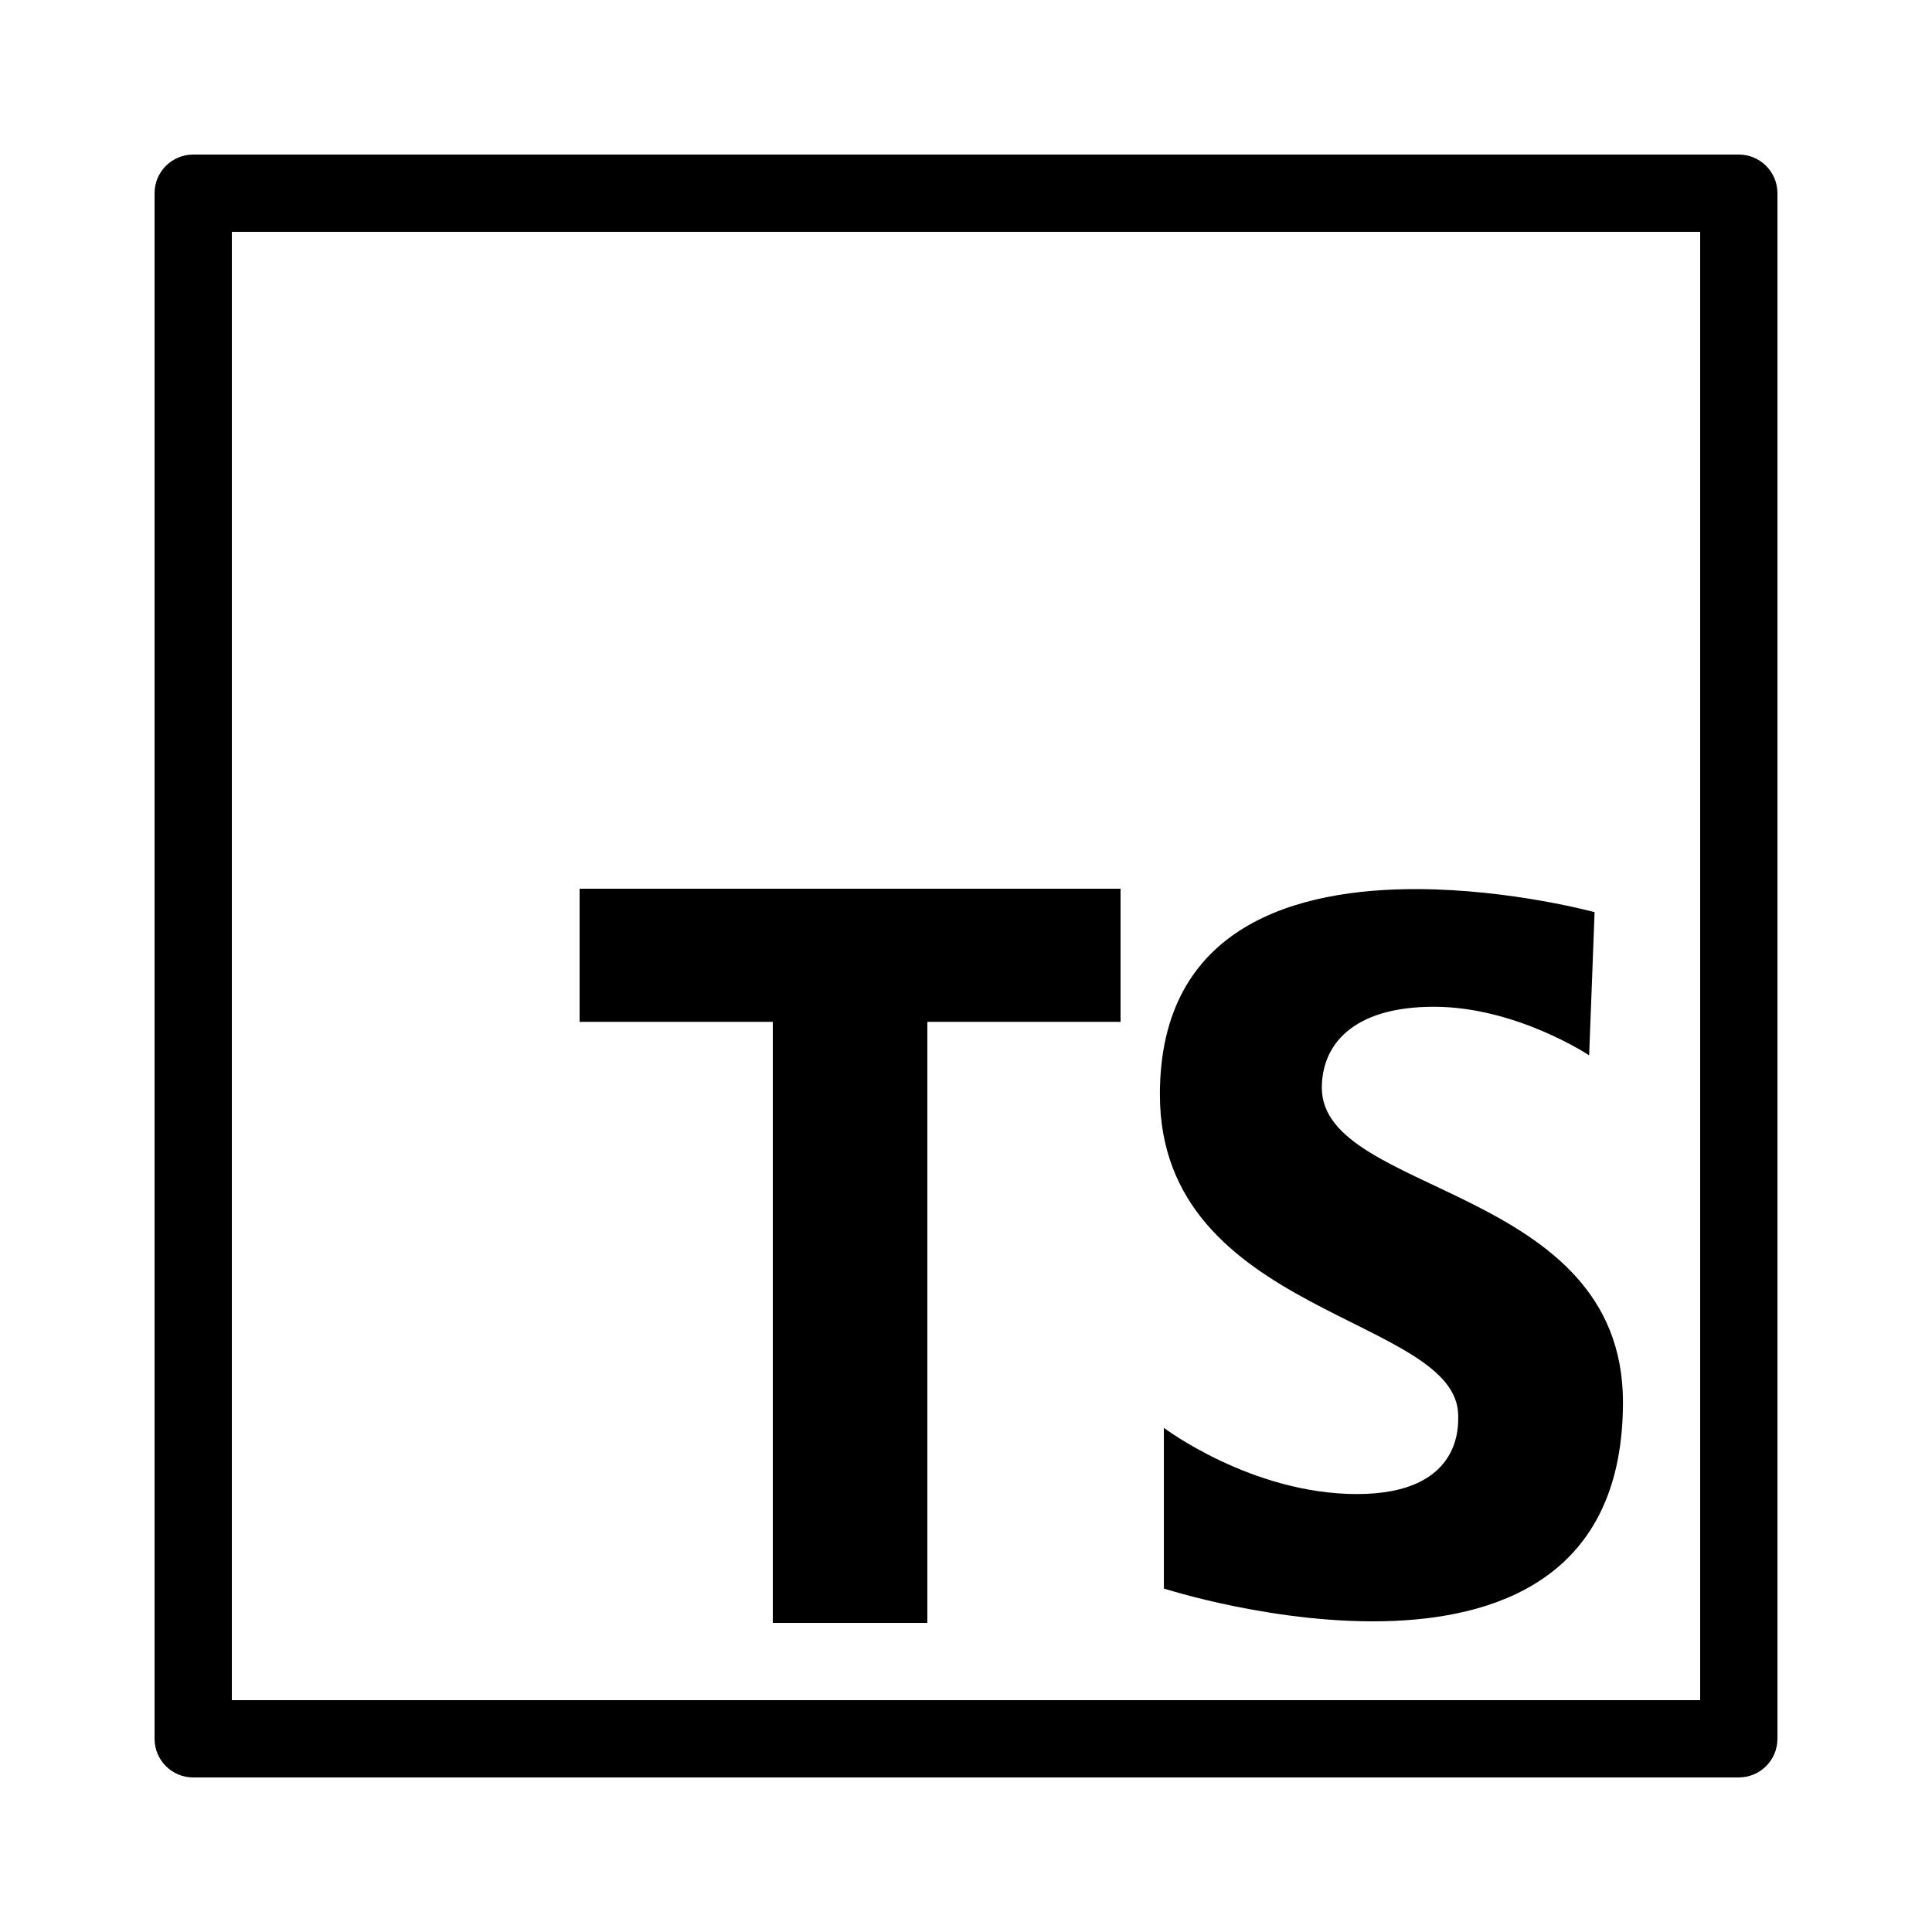
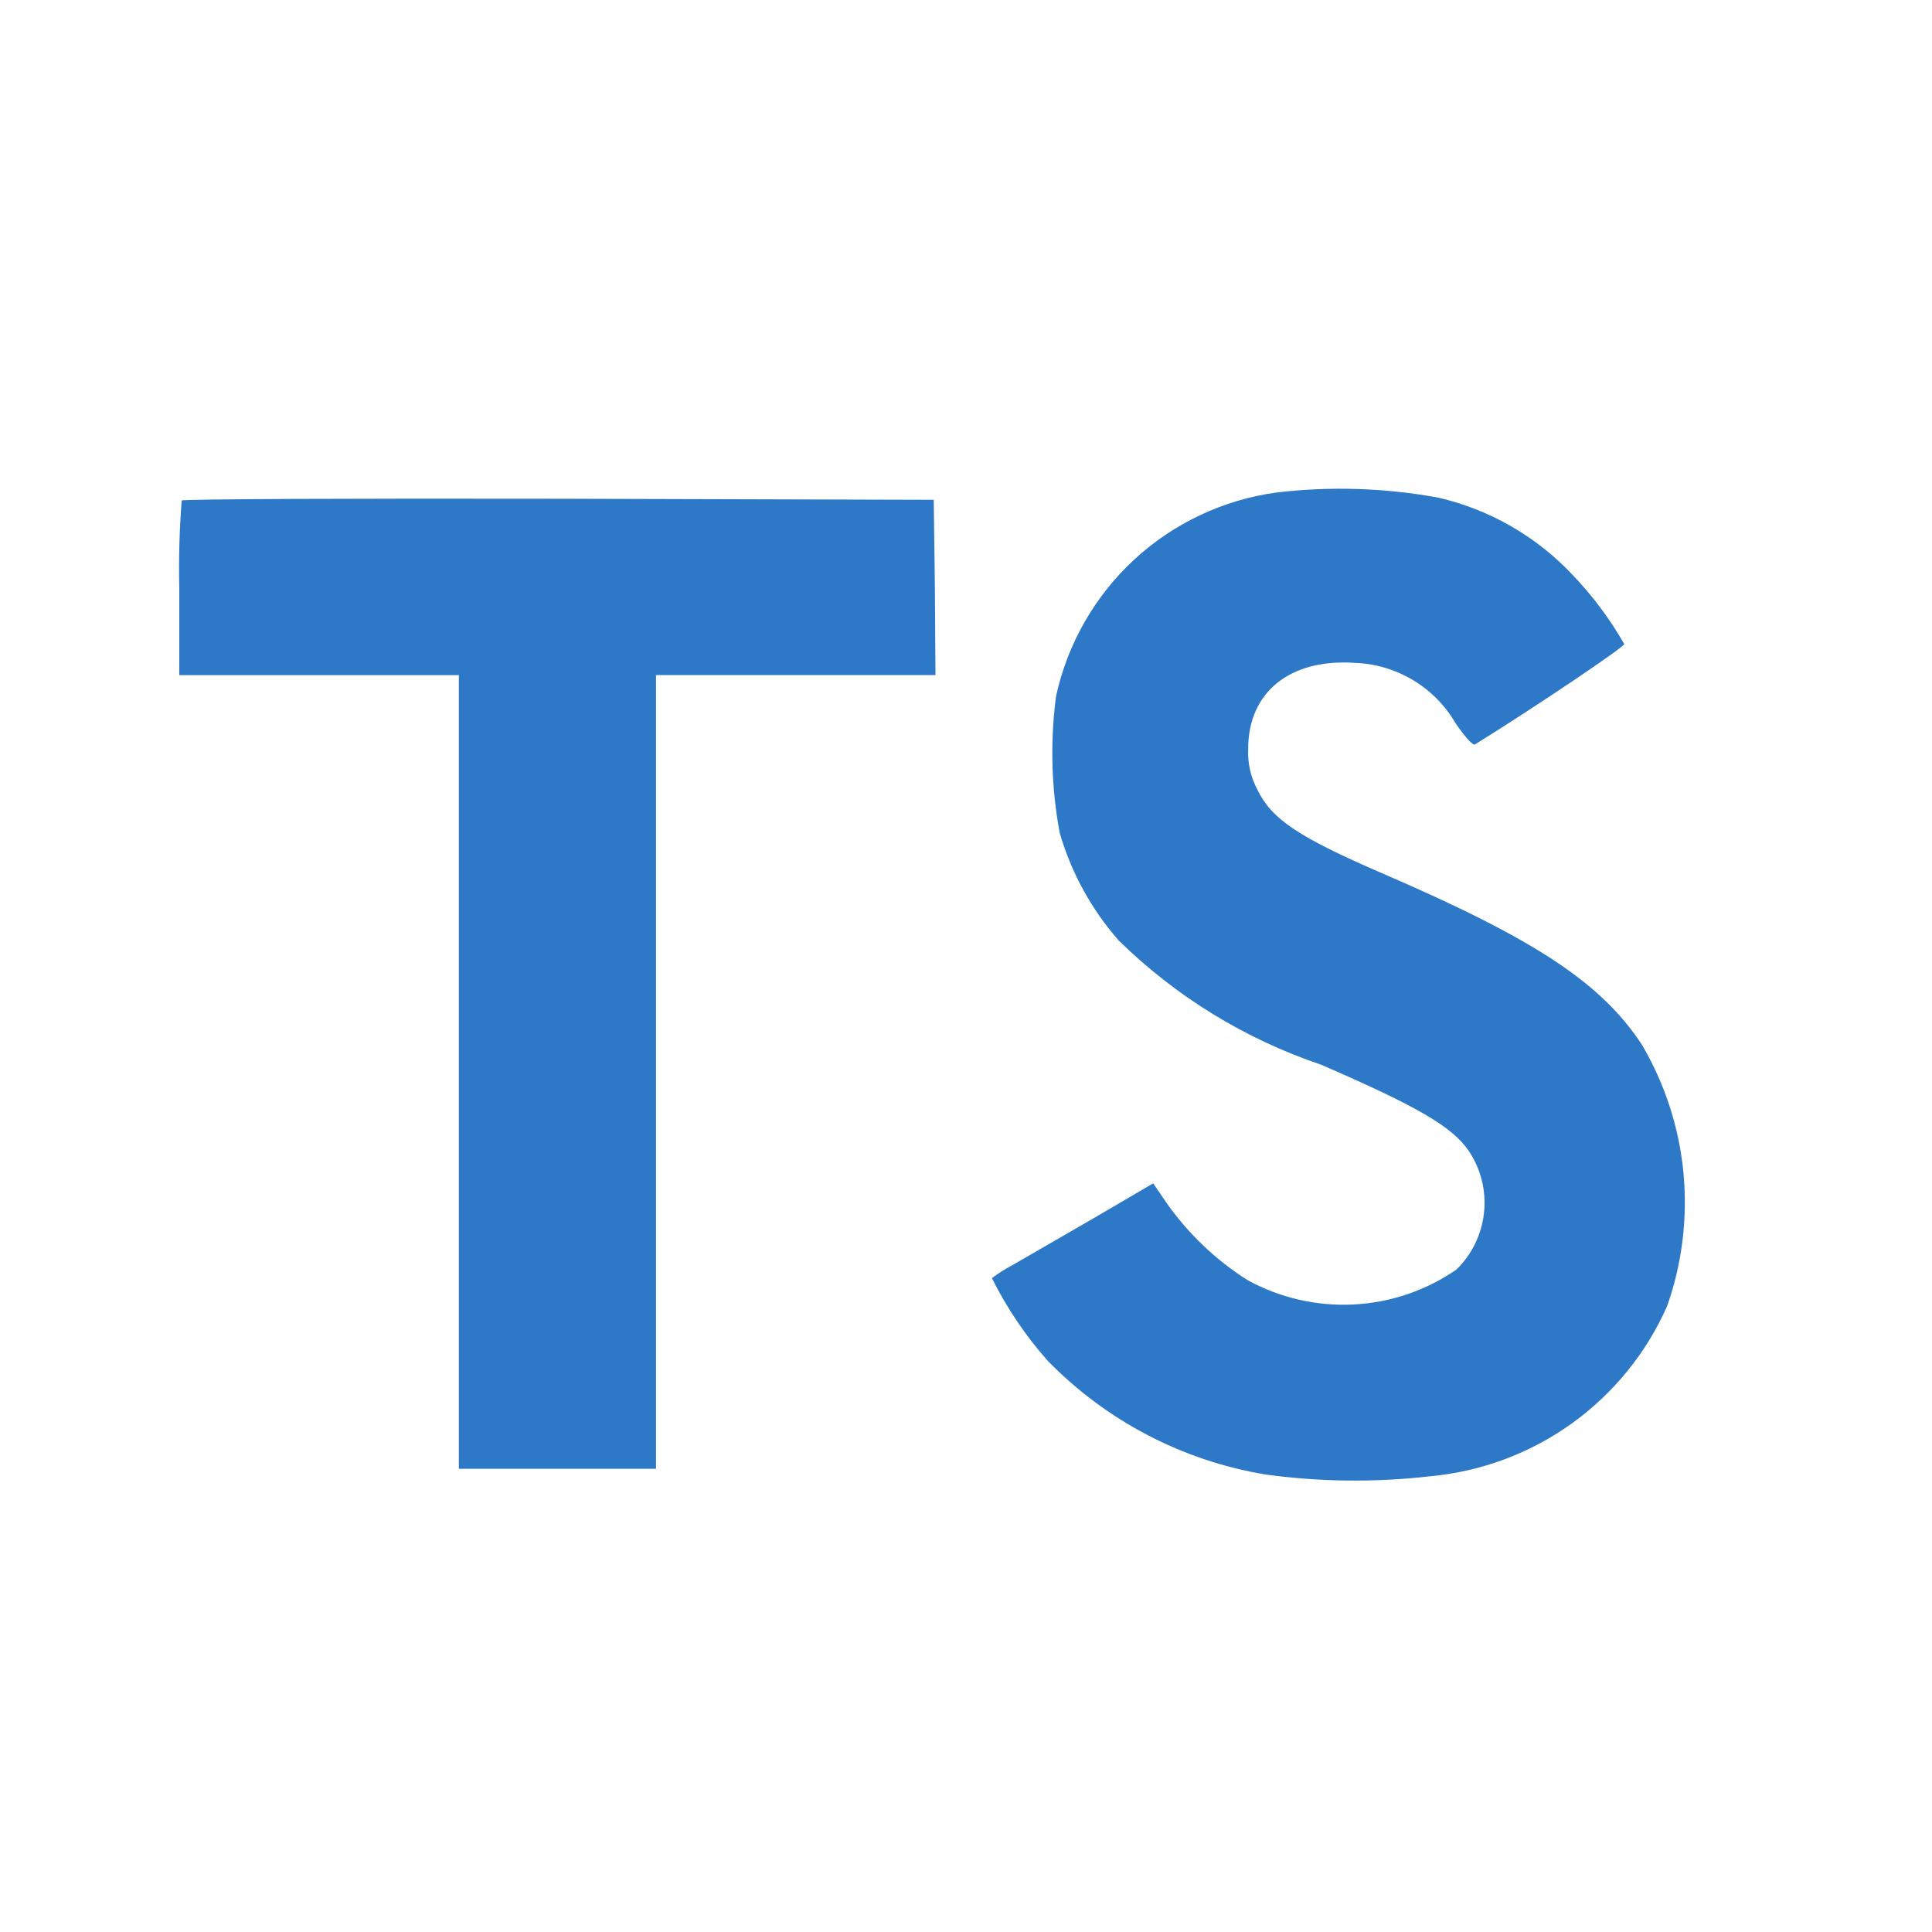
- <svg xmlns="http://www.w3.org/2000/svg" fill="#000000" viewBox="0 0 50 50" width="50px" height="50px">
-   <path d="M 5 4 A 1 1 0 0 0 4 5 L 4 45 A 1 1 0 0 0 5 46 L 45 46 A 1 1 0 0 0 46 45 L 46 5 A 1 1 0 0 0 45 4 L 5 4 z M 6 6 L 44 6 L 44 44 L 6 44 L 6 6 z M 15 23 L 15 26.445 L 20 26.445 L 20 42 L 24 42 L 24 26.445 L 29 26.445 L 29 23 L 15 23 z M 36.691 23.01 C 33.577 22.997 30.018 23.941 30.018 28.324 C 30.018 34.054 37.738 34.056 37.738 36.641 C 37.738 36.886 37.842 38.666 35.117 38.666 C 32.392 38.666 30.121 36.953 30.121 36.953 L 30.121 41.111 C 30.121 41.111 42.002 44.954 42.002 36.289 C 42.001 30.664 34.209 30.945 34.209 28.15 C 34.209 27.067 34.978 26.055 37.109 26.055 C 39.24 26.055 41.127 27.312 41.127 27.312 L 41.268 23.607 C 41.268 23.607 39.114 23.019 36.691 23.01 z" />
+ <svg xmlns="http://www.w3.org/2000/svg" width="20" height="20" viewBox="0 0 20 20" fill="none">
+   <path d="M14.892 5.152C15.424 5.276 15.907 5.554 16.281 5.953C16.487 6.168 16.666 6.408 16.814 6.667C16.821 6.695 15.855 7.344 15.269 7.706C15.248 7.72 15.164 7.628 15.068 7.487C14.961 7.303 14.809 7.149 14.627 7.04C14.444 6.931 14.237 6.869 14.024 6.862C13.351 6.816 12.918 7.168 12.921 7.758C12.915 7.902 12.948 8.046 13.016 8.174C13.164 8.48 13.439 8.664 14.303 9.038C15.893 9.723 16.576 10.174 16.997 10.815C17.235 11.22 17.382 11.672 17.427 12.14C17.471 12.608 17.414 13.08 17.257 13.523C17.042 14.009 16.7 14.428 16.268 14.738C15.836 15.047 15.329 15.235 14.799 15.283C14.237 15.347 13.668 15.341 13.107 15.265C12.247 15.124 11.455 14.711 10.847 14.088C10.617 13.829 10.422 13.54 10.268 13.231C10.333 13.182 10.401 13.139 10.473 13.101C10.571 13.044 10.945 12.829 11.297 12.625L11.938 12.25L12.071 12.445C12.296 12.767 12.583 13.042 12.915 13.252C13.25 13.436 13.63 13.523 14.011 13.504C14.393 13.485 14.761 13.36 15.076 13.143C15.239 12.985 15.34 12.774 15.363 12.549C15.386 12.323 15.329 12.097 15.201 11.909C15.029 11.662 14.676 11.455 13.674 11.021C12.889 10.756 12.173 10.317 11.581 9.736C11.299 9.415 11.091 9.036 10.971 8.626C10.883 8.158 10.87 7.68 10.932 7.208C11.05 6.666 11.332 6.172 11.739 5.795C12.146 5.418 12.66 5.175 13.21 5.099C13.77 5.032 14.337 5.05 14.892 5.152ZM9.678 6.079L9.684 6.988H6.791V15.205H4.75V6.989H1.856V6.097C1.849 5.791 1.857 5.485 1.881 5.181C1.892 5.166 3.651 5.159 5.784 5.163L9.666 5.174L9.678 6.079Z" fill="#2D79C7" />
</svg>
